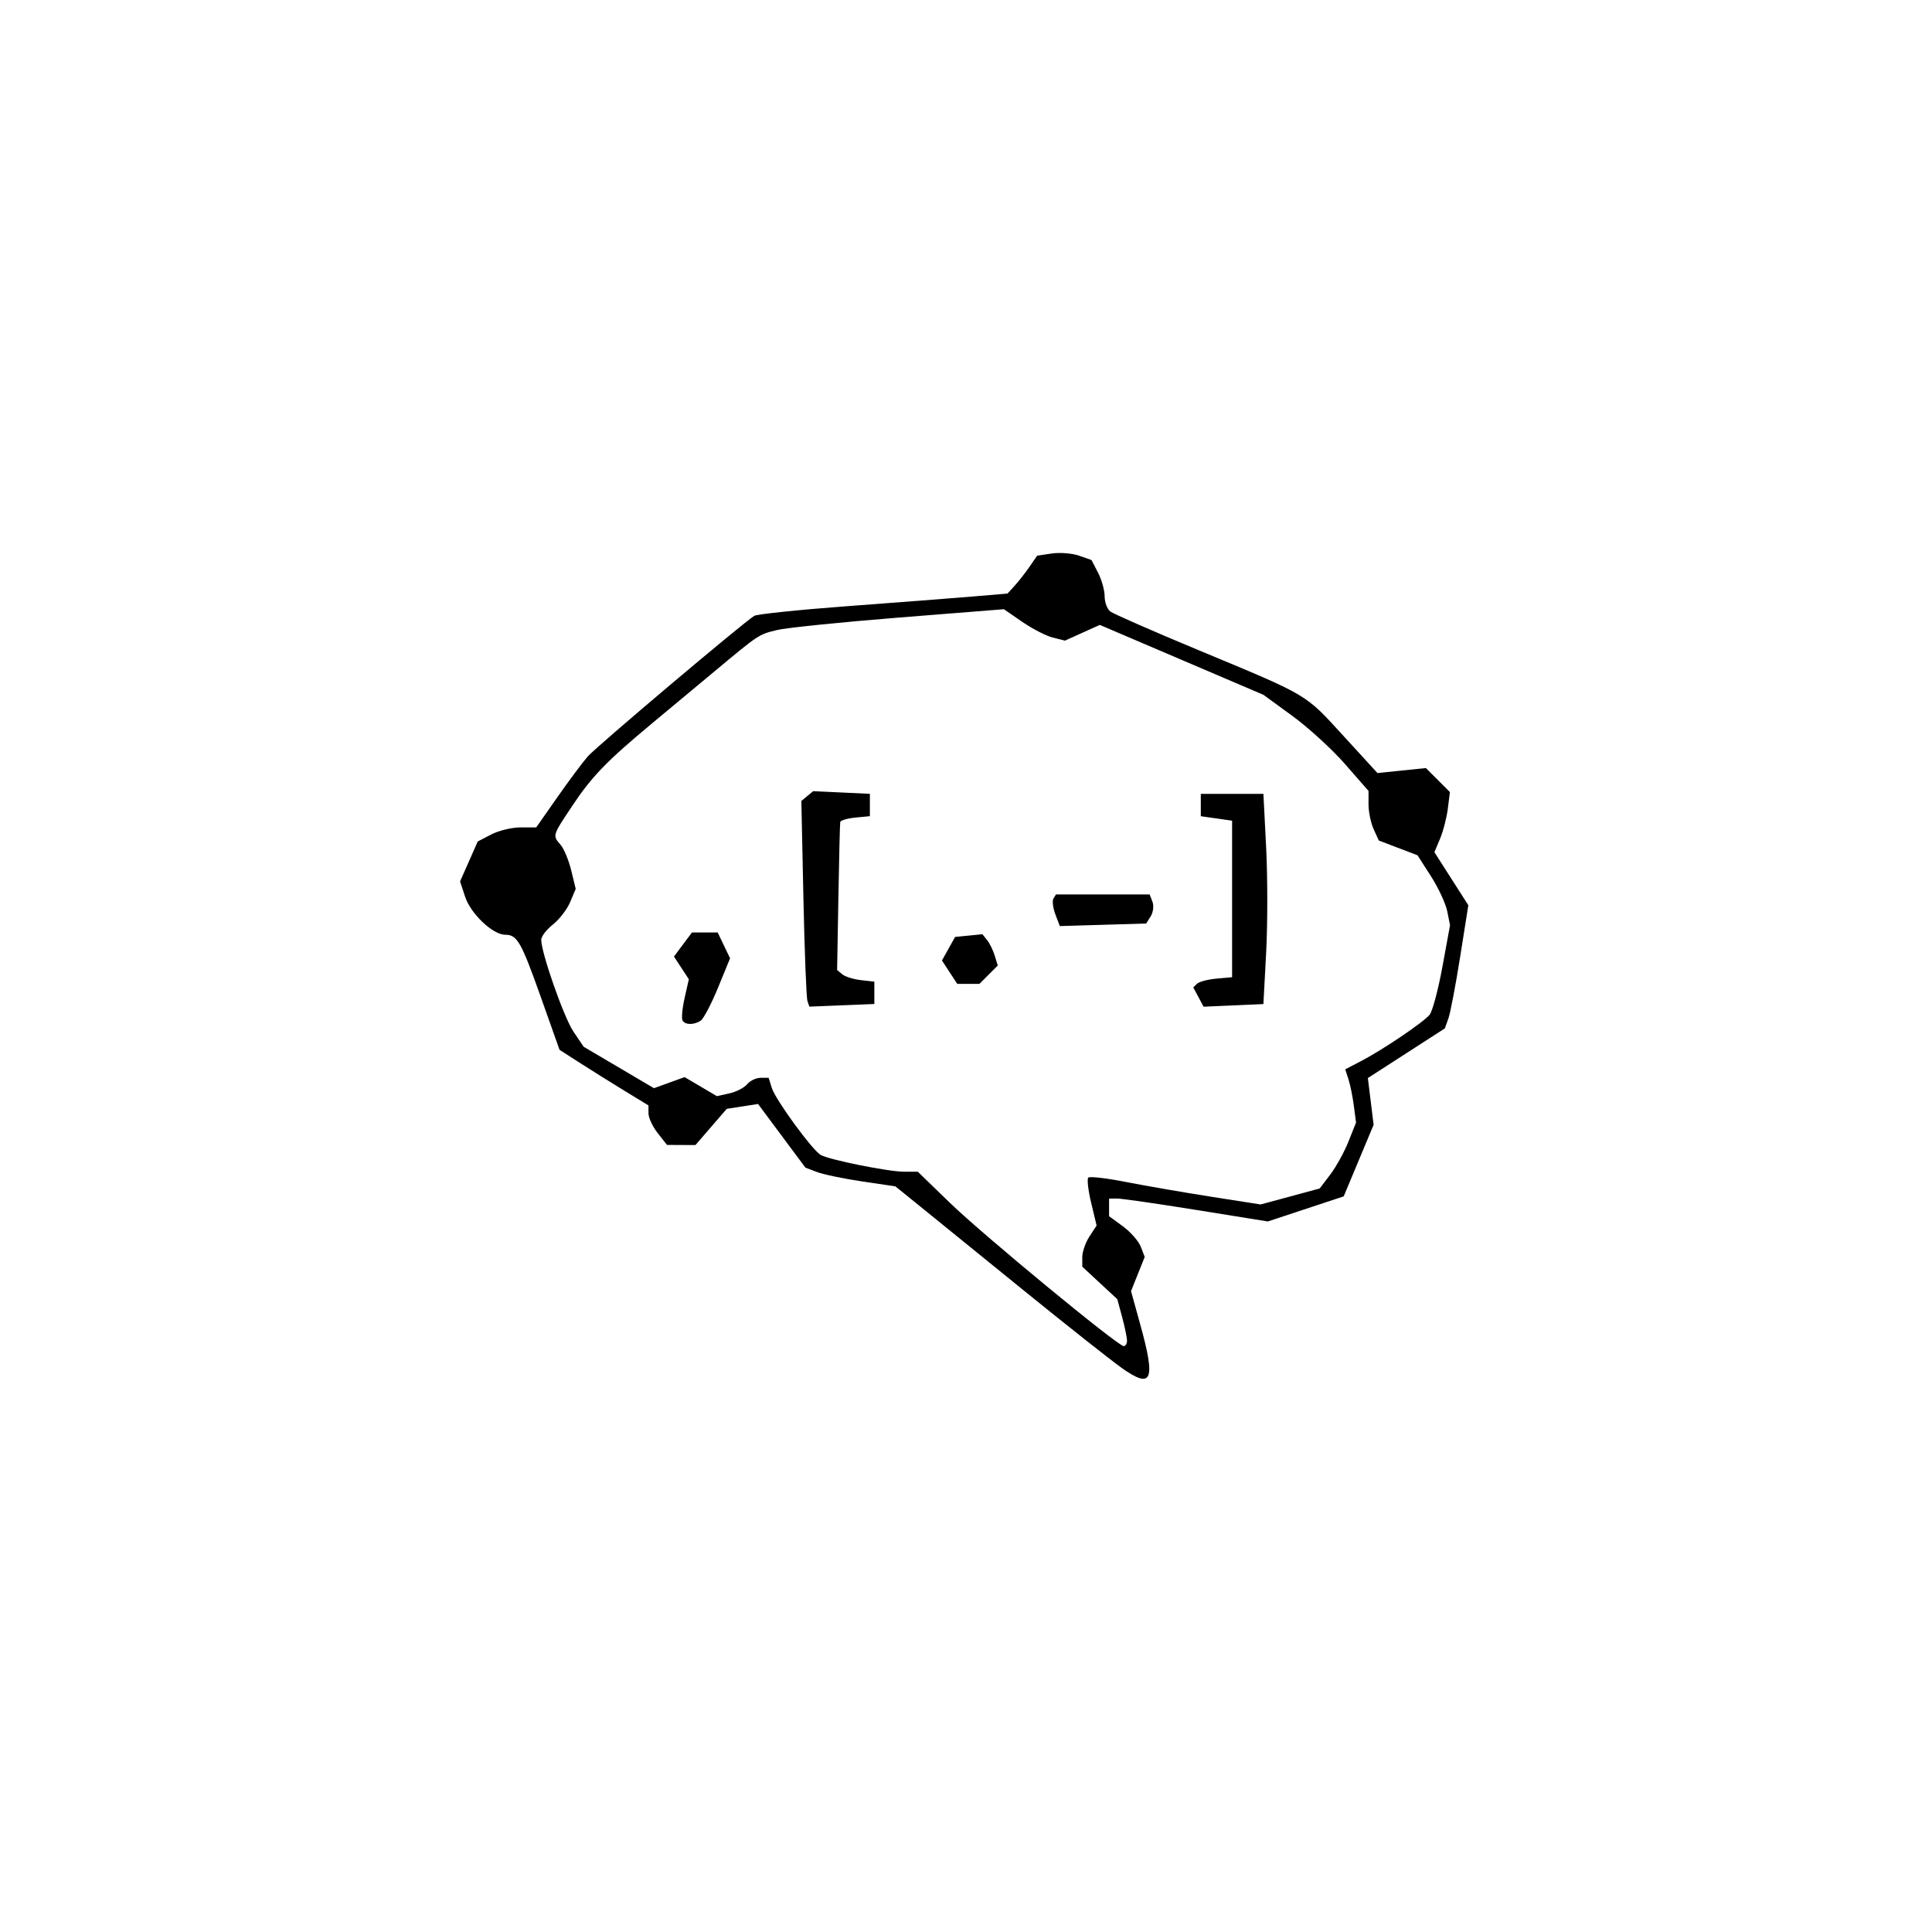
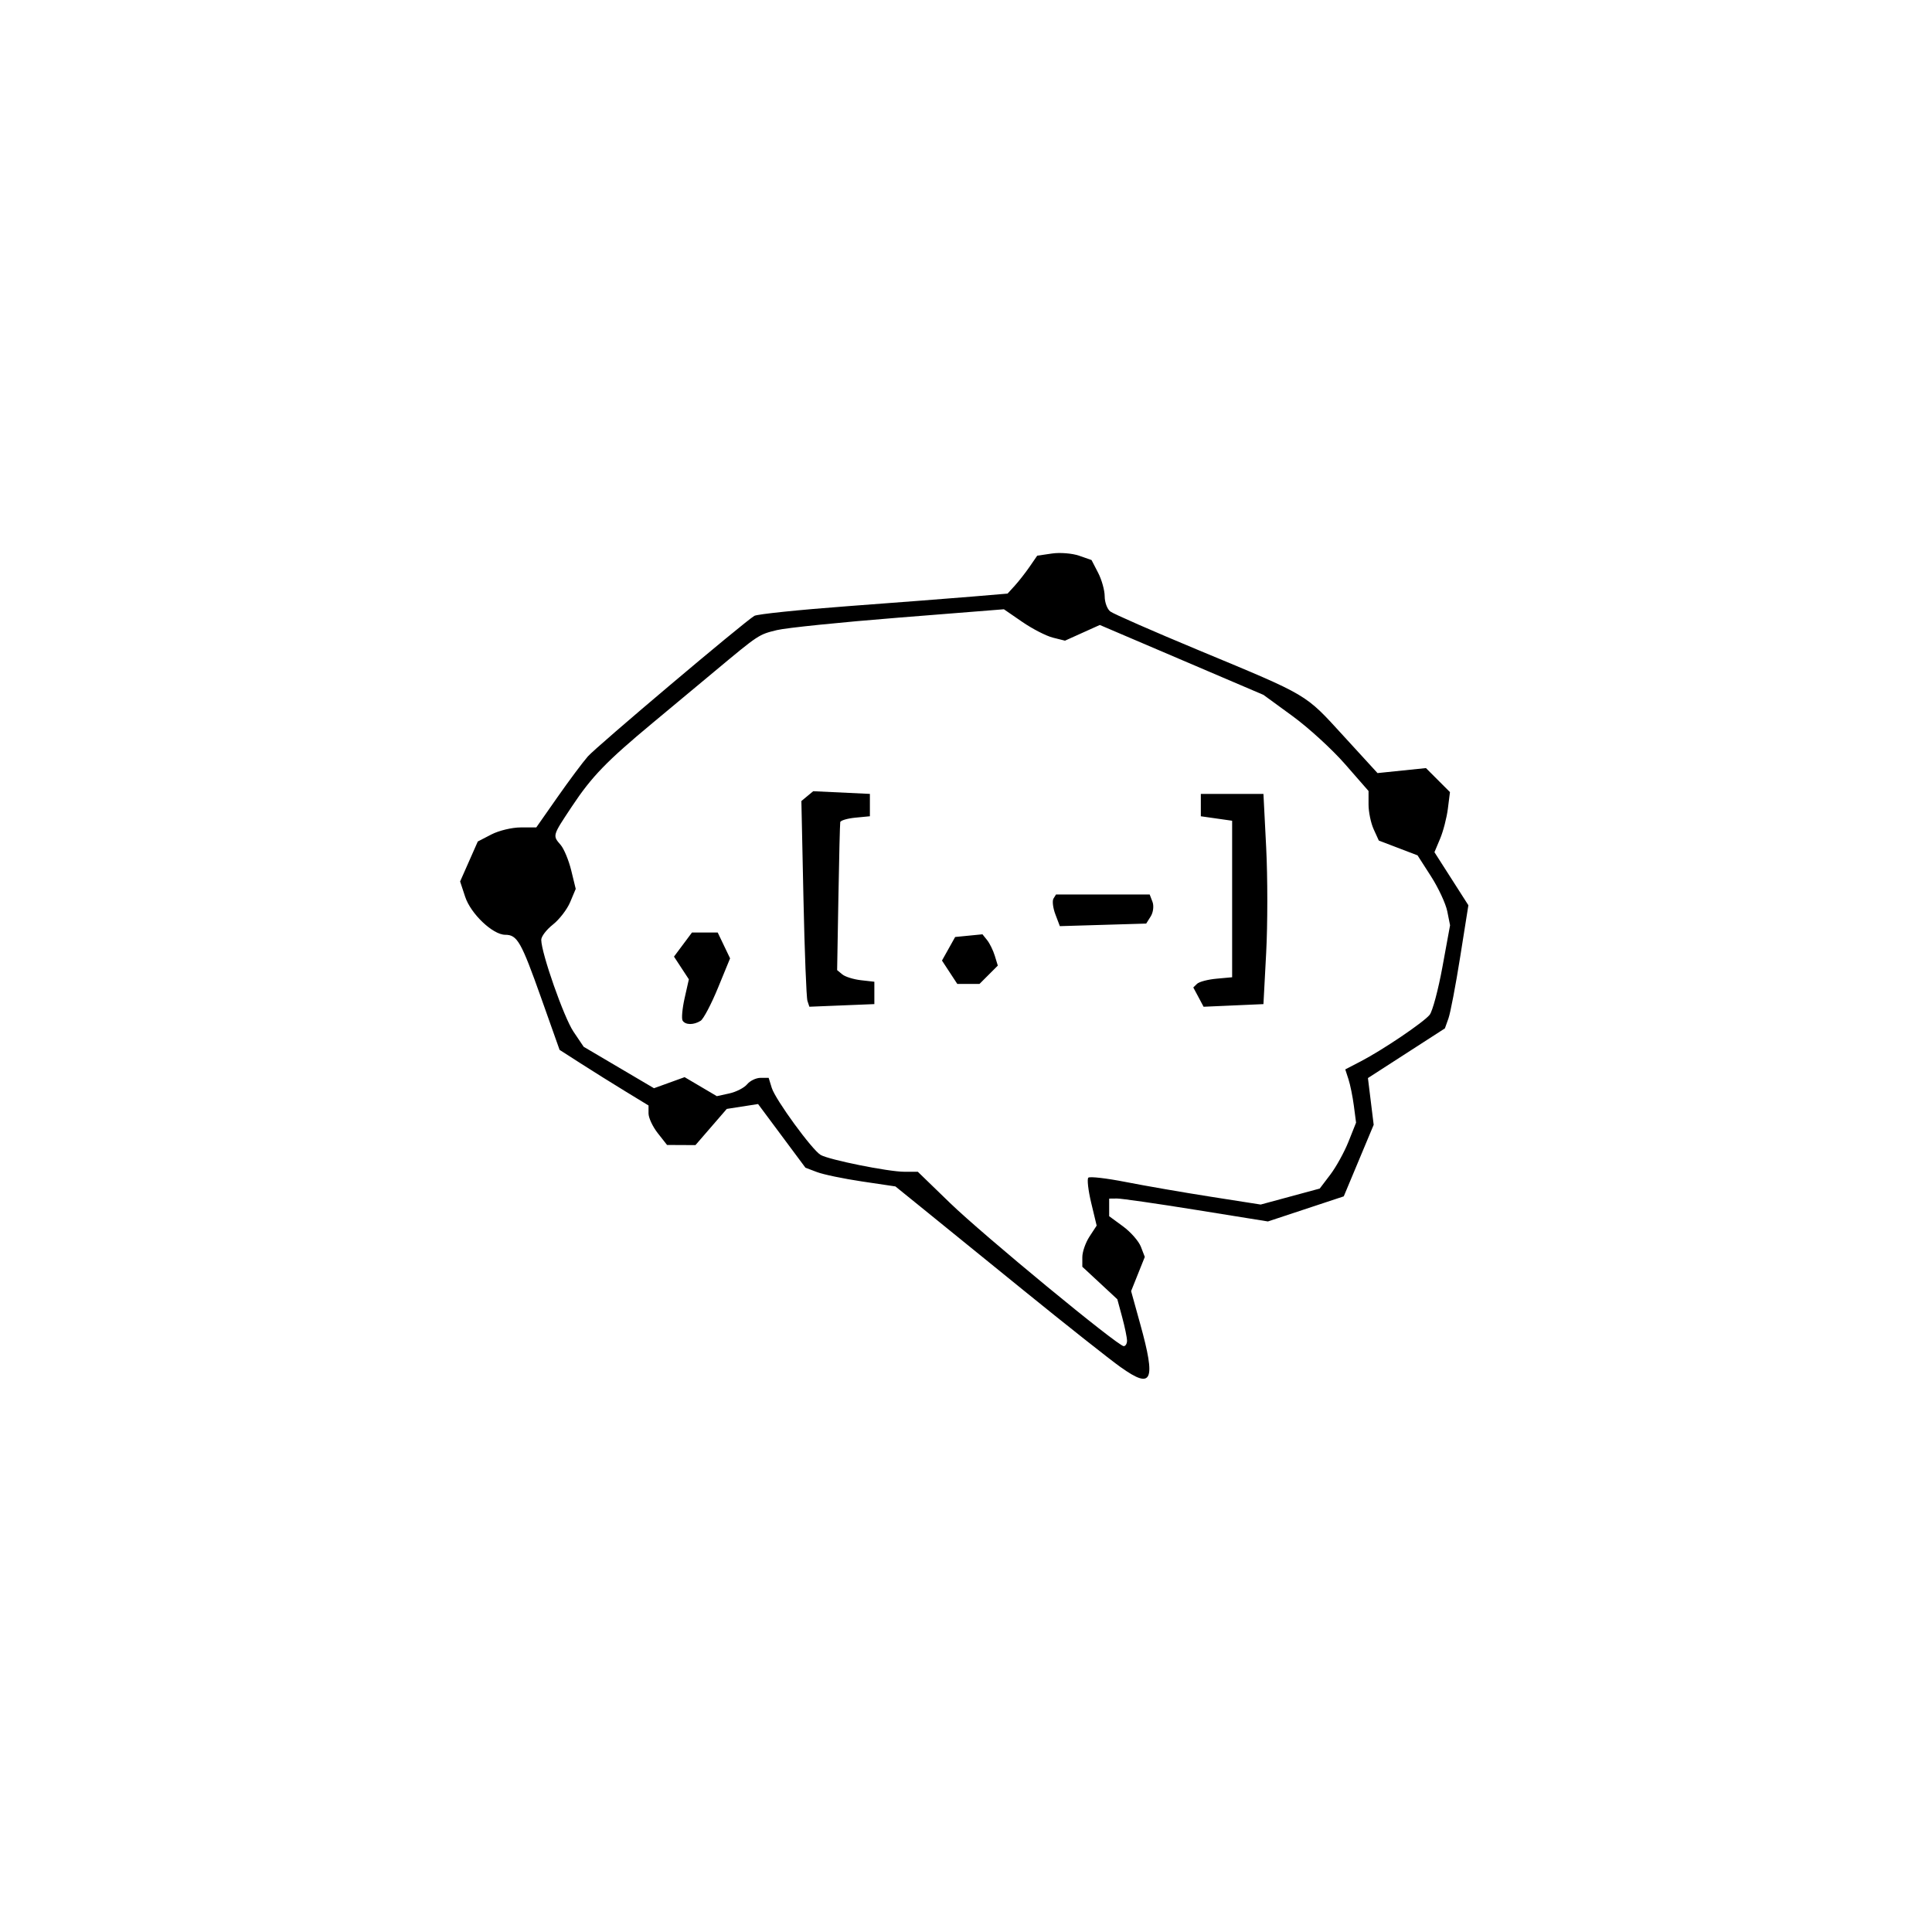
- <svg xmlns="http://www.w3.org/2000/svg" width="114.3mm" height="114.3mm" viewBox="0 0 114.3 114.3" version="1.1" id="svg1" xml:space="preserve">
-   <defs id="defs1" />
-   <g id="layer1" transform="translate(-133.2629,-75.90076)">
-     <path style="fill:#000000" d="m 199.581,156.796 c -0.663,-0.472 -3.258,-2.526 -5.768,-4.563 -2.51,-2.037 -5.241,-4.253 -6.07,-4.925 l -1.508,-1.22 -1.977,-0.294 c -1.087,-0.162 -2.285,-0.411 -2.661,-0.554 l -0.685,-0.26 -1.401,-1.883 -1.401,-1.883 -0.926,0.144 -0.926,0.144 -0.926,1.071 -0.926,1.071 -0.841,-0.004 -0.841,-0.004 -0.548,-0.697 c -0.302,-0.383 -0.548,-0.909 -0.548,-1.168 v -0.471 l -1.389,-0.848 c -0.764,-0.466 -1.948,-1.206 -2.631,-1.645 l -1.242,-0.797 -1.087,-3.063 c -1.185,-3.34 -1.416,-3.746 -2.13,-3.746 -0.732,0 -2.035,-1.236 -2.369,-2.247 l -0.299,-0.907 0.523,-1.182 0.523,-1.182 0.804,-0.416 c 0.442,-0.229 1.22,-0.416 1.73,-0.416 h 0.926 l 1.25,-1.786 c 0.688,-0.982 1.497,-2.067 1.799,-2.412 0.521,-0.594 9.204,-7.925 9.851,-8.318 0.168,-0.102 2.669,-0.361 5.556,-0.576 2.888,-0.215 6.19,-0.469 7.338,-0.566 l 2.088,-0.176 0.426,-0.467 c 0.234,-0.257 0.629,-0.761 0.877,-1.121 l 0.451,-0.655 0.87,-0.128 c 0.479,-0.07 1.202,-0.012 1.607,0.129 l 0.737,0.257 0.389,0.752 c 0.214,0.414 0.389,1.041 0.389,1.394 0,0.353 0.149,0.757 0.331,0.897 0.182,0.14 2.533,1.171 5.226,2.291 6.563,2.73 6.271,2.558 8.564,5.063 l 2.02,2.207 1.432,-0.148 1.432,-0.148 0.711,0.711 0.711,0.711 -0.123,0.978 c -0.068,0.538 -0.274,1.338 -0.459,1.777 l -0.336,0.8 1.004,1.57 1.004,1.57 -0.485,3.055 c -0.266,1.68 -0.579,3.319 -0.695,3.642 l -0.21,0.588 -2.277,1.469 -2.277,1.469 0.17,1.383 0.17,1.383 -0.885,2.117 -0.885,2.117 -2.244,0.742 -2.244,0.742 -4.233,-0.681 c -2.328,-0.375 -4.442,-0.679 -4.696,-0.676 l -0.463,0.005 v 0.521 0.521 l 0.823,0.603 c 0.452,0.332 0.927,0.874 1.054,1.204 l 0.231,0.601 -0.405,1.012 -0.405,1.012 0.541,1.954 c 0.935,3.373 0.711,3.877 -1.138,2.559 z m 0.356,-1.586 c -8.1e-4,-0.182 -0.13,-0.807 -0.287,-1.389 l -0.286,-1.058 -1.036,-0.962 -1.036,-0.962 v -0.569 c 0,-0.313 0.191,-0.86 0.424,-1.217 l 0.424,-0.648 -0.322,-1.342 c -0.177,-0.738 -0.254,-1.41 -0.171,-1.493 0.083,-0.083 1.079,0.032 2.213,0.255 1.134,0.223 3.394,0.615 5.023,0.87 l 2.961,0.464 1.747,-0.473 1.747,-0.473 0.628,-0.827 c 0.345,-0.455 0.829,-1.333 1.075,-1.95 l 0.447,-1.123 -0.13,-0.994 c -0.072,-0.547 -0.215,-1.255 -0.32,-1.575 l -0.189,-0.581 0.921,-0.478 c 1.284,-0.666 3.702,-2.299 4.07,-2.749 0.169,-0.206 0.51,-1.482 0.758,-2.836 l 0.451,-2.462 -0.165,-0.827 c -0.091,-0.455 -0.524,-1.385 -0.962,-2.068 l -0.797,-1.242 -1.145,-0.437 -1.145,-0.437 -0.304,-0.667 c -0.167,-0.367 -0.304,-1.027 -0.304,-1.466 v -0.799 l -1.389,-1.589 c -0.764,-0.874 -2.163,-2.154 -3.109,-2.844 l -1.72,-1.255 -4.84,-2.068 -4.841,-2.068 -1.03,0.465 -1.03,0.465 -0.718,-0.18 c -0.395,-0.099 -1.208,-0.517 -1.807,-0.929 l -1.089,-0.749 -6.213,0.494 c -3.417,0.272 -6.663,0.604 -7.213,0.738 -1.08,0.263 -1.07,0.257 -3.656,2.413 -0.96,0.8 -2.627,2.188 -3.704,3.084 -2.73,2.271 -3.595,3.166 -4.772,4.938 -1.16,1.746 -1.15,1.711 -0.664,2.276 0.197,0.23 0.479,0.909 0.625,1.509 l 0.266,1.092 -0.329,0.783 c -0.181,0.431 -0.641,1.028 -1.022,1.328 -0.381,0.3 -0.691,0.706 -0.689,0.904 0.009,0.798 1.34,4.59 1.905,5.429 l 0.605,0.897 2.08,1.226 2.08,1.226 0.906,-0.328 0.906,-0.328 0.954,0.563 0.954,0.563 0.738,-0.162 c 0.406,-0.089 0.88,-0.333 1.054,-0.542 0.173,-0.209 0.531,-0.38 0.794,-0.38 h 0.479 l 0.184,0.595 c 0.215,0.695 2.392,3.679 2.894,3.967 0.505,0.289 4.008,0.994 4.941,0.994 h 0.805 l 1.89,1.832 c 1.961,1.901 9.942,8.481 10.291,8.485 0.109,0.001 0.198,-0.147 0.197,-0.329 z m -26.292,-18.932 c -0.072,-0.117 -0.019,-0.715 0.119,-1.328 l 0.251,-1.116 -0.44,-0.671 -0.44,-0.671 0.532,-0.712 0.532,-0.712 h 0.762 0.762 l 0.366,0.764 0.366,0.764 -0.718,1.749 c -0.395,0.962 -0.856,1.837 -1.024,1.944 -0.406,0.258 -0.905,0.254 -1.067,-0.01 z m 7.386,-1.165 c -0.063,-0.188 -0.17,-2.926 -0.237,-6.084 l -0.122,-5.742 0.35,-0.29 0.35,-0.29 1.677,0.079 1.677,0.079 v 0.661 0.661 l -0.86,0.083 c -0.473,0.046 -0.875,0.165 -0.894,0.265 -0.019,0.1 -0.068,2.111 -0.109,4.468 l -0.075,4.286 0.307,0.254 c 0.169,0.14 0.665,0.294 1.101,0.344 l 0.794,0.09 v 0.661 0.661 l -1.922,0.078 -1.922,0.078 z m 23.132,-0.227 -0.305,-0.569 0.223,-0.217 c 0.123,-0.12 0.64,-0.256 1.149,-0.302 l 0.926,-0.085 v -4.63 -4.63 l -0.926,-0.132 -0.926,-0.132 v -0.661 -0.661 h 1.852 1.852 l 0.162,3.175 c 0.089,1.746 0.089,4.544 0,6.218 l -0.162,3.043 -1.77,0.078 -1.77,0.078 z m -14.72,-1.469 -0.453,-0.692 0.389,-0.697 0.389,-0.697 0.808,-0.08 0.808,-0.08 0.276,0.344 c 0.152,0.189 0.356,0.606 0.454,0.926 l 0.178,0.582 -0.543,0.543 -0.543,0.543 h -0.655 -0.655 z m 6.257,-3.422 c -0.145,-0.381 -0.196,-0.802 -0.114,-0.936 l 0.15,-0.242 h 2.771 2.771 l 0.166,0.433 c 0.091,0.238 0.045,0.625 -0.103,0.86 l -0.269,0.427 -2.554,0.076 -2.554,0.076 z" id="path1" />
+ <svg xmlns="http://www.w3.org/2000/svg" id="svg1" width="114.3mm" height="114.3mm" version="1.1" viewBox="0 0 114.3 114.3" xml:space="preserve">
+   <g id="layer1" transform="translate(-133.26 -75.901)">
+     <path id="path1" d="m199.58 156.8c-0.663-0.472-3.258-2.526-5.768-4.563s-5.241-4.253-6.07-4.925l-1.508-1.22-1.977-0.294c-1.087-0.162-2.285-0.411-2.661-0.554l-0.685-0.26-1.401-1.883-1.401-1.883-1.852 0.288-1.852 2.141-1.681-8e-3 -0.548-0.697c-0.302-0.383-0.548-0.909-0.548-1.168v-0.471l-1.389-0.848c-0.764-0.466-1.948-1.206-2.631-1.645l-1.242-0.797-1.087-3.063c-1.185-3.34-1.416-3.746-2.13-3.746-0.732 0-2.035-1.236-2.369-2.247l-0.299-0.907 1.046-2.365 0.804-0.416c0.442-0.229 1.22-0.416 1.73-0.416h0.926l1.25-1.786c0.688-0.982 1.497-2.067 1.799-2.412 0.521-0.594 9.204-7.925 9.851-8.318 0.168-0.102 2.669-0.361 5.556-0.576 2.888-0.215 6.19-0.469 7.338-0.566l2.088-0.176 0.426-0.467c0.234-0.257 0.629-0.761 0.877-1.121l0.451-0.655 0.87-0.128c0.479-0.07 1.202-0.012 1.607 0.129l0.737 0.257 0.389 0.752c0.214 0.414 0.389 1.041 0.389 1.394s0.149 0.757 0.331 0.897c0.182 0.14 2.533 1.171 5.226 2.291 6.563 2.73 6.271 2.558 8.564 5.063l2.02 2.207 2.865-0.296 1.421 1.421-0.123 0.978c-0.068 0.538-0.274 1.338-0.459 1.777l-0.336 0.8 2.008 3.139-0.485 3.055c-0.266 1.68-0.579 3.319-0.695 3.642l-0.21 0.588-4.553 2.938 0.17 1.383 0.17 1.383-1.77 4.233-4.487 1.485-4.233-0.681c-2.328-0.375-4.442-0.679-4.696-0.676l-0.463 5e-3v1.042l0.823 0.603c0.452 0.332 0.927 0.874 1.054 1.204l0.231 0.601-0.81 2.023 0.541 1.954c0.935 3.373 0.711 3.877-1.138 2.559zm0.356-1.586c-8.1e-4 -0.182-0.13-0.807-0.287-1.389l-0.286-1.058-2.071-1.923v-0.569c0-0.313 0.191-0.86 0.424-1.217l0.424-0.648-0.322-1.342c-0.177-0.738-0.254-1.41-0.171-1.493 0.083-0.083 1.079 0.032 2.213 0.255 1.134 0.223 3.394 0.615 5.023 0.87l2.961 0.464 3.493-0.946 0.628-0.827c0.345-0.455 0.829-1.333 1.075-1.95l0.447-1.123-0.13-0.994c-0.072-0.547-0.215-1.255-0.32-1.575l-0.189-0.581 0.921-0.478c1.284-0.666 3.702-2.299 4.07-2.749 0.169-0.206 0.51-1.482 0.758-2.837l0.451-2.462-0.165-0.827c-0.091-0.455-0.524-1.385-0.962-2.068l-0.797-1.242-2.291-0.875-0.304-0.667c-0.167-0.367-0.304-1.027-0.304-1.466v-0.799l-1.389-1.589c-0.764-0.874-2.163-2.154-3.109-2.844l-1.72-1.255-9.681-4.135-2.06 0.929-0.718-0.18c-0.395-0.099-1.208-0.517-1.807-0.929l-1.089-0.749-6.213 0.494c-3.417 0.272-6.663 0.604-7.213 0.738-1.08 0.263-1.07 0.257-3.656 2.413-0.96 0.8-2.627 2.188-3.704 3.084-2.73 2.271-3.595 3.166-4.772 4.938-1.16 1.746-1.15 1.711-0.664 2.276 0.197 0.23 0.479 0.909 0.625 1.509l0.266 1.091-0.329 0.783c-0.181 0.431-0.641 1.028-1.022 1.328-0.381 0.3-0.691 0.706-0.689 0.904 9e-3 0.798 1.34 4.59 1.905 5.429l0.605 0.897 2.08 1.226 2.08 1.226 1.812-0.655 1.907 1.125 0.738-0.162c0.406-0.089 0.88-0.333 1.054-0.542 0.173-0.209 0.531-0.38 0.794-0.38h0.479l0.184 0.595c0.215 0.695 2.392 3.679 2.894 3.967 0.505 0.289 4.008 0.994 4.941 0.994h0.805l1.89 1.832c1.96 1.901 9.942 8.481 10.291 8.485 0.109 1e-3 0.198-0.147 0.197-0.329zm-26.292-18.932c-0.072-0.117-0.019-0.715 0.119-1.328l0.251-1.116-0.44-0.671-0.44-0.671 1.064-1.425h1.523l0.366 0.764 0.366 0.764-0.718 1.749c-0.395 0.962-0.856 1.837-1.024 1.944-0.406 0.258-0.905 0.254-1.067-0.01zm7.386-1.165c-0.063-0.188-0.17-2.926-0.237-6.084l-0.122-5.742 0.7-0.581 3.353 0.159v1.323l-0.86 0.083c-0.473 0.046-0.875 0.165-0.894 0.265-0.019 0.1-0.068 2.111-0.109 4.468l-0.075 4.286 0.307 0.254c0.169 0.14 0.665 0.294 1.101 0.344l0.794 0.09v1.323l-3.844 0.156zm23.132-0.227-0.305-0.569 0.223-0.217c0.123-0.12 0.64-0.256 1.149-0.302l0.926-0.085v-9.26l-0.926-0.132-0.926-0.132v-1.323h3.704l0.162 3.175c0.089 1.746 0.089 4.544 0 6.218l-0.162 3.043-3.541 0.156zm-14.72-1.469-0.453-0.692 0.779-1.394 1.616-0.159 0.276 0.344c0.152 0.189 0.356 0.606 0.454 0.926l0.178 0.582-1.085 1.085h-1.311zm6.257-3.422c-0.145-0.381-0.196-0.802-0.114-0.936l0.15-0.242h5.542l0.166 0.433c0.091 0.238 0.045 0.625-0.103 0.86l-0.269 0.427-5.109 0.152z" />
  </g>
</svg>
